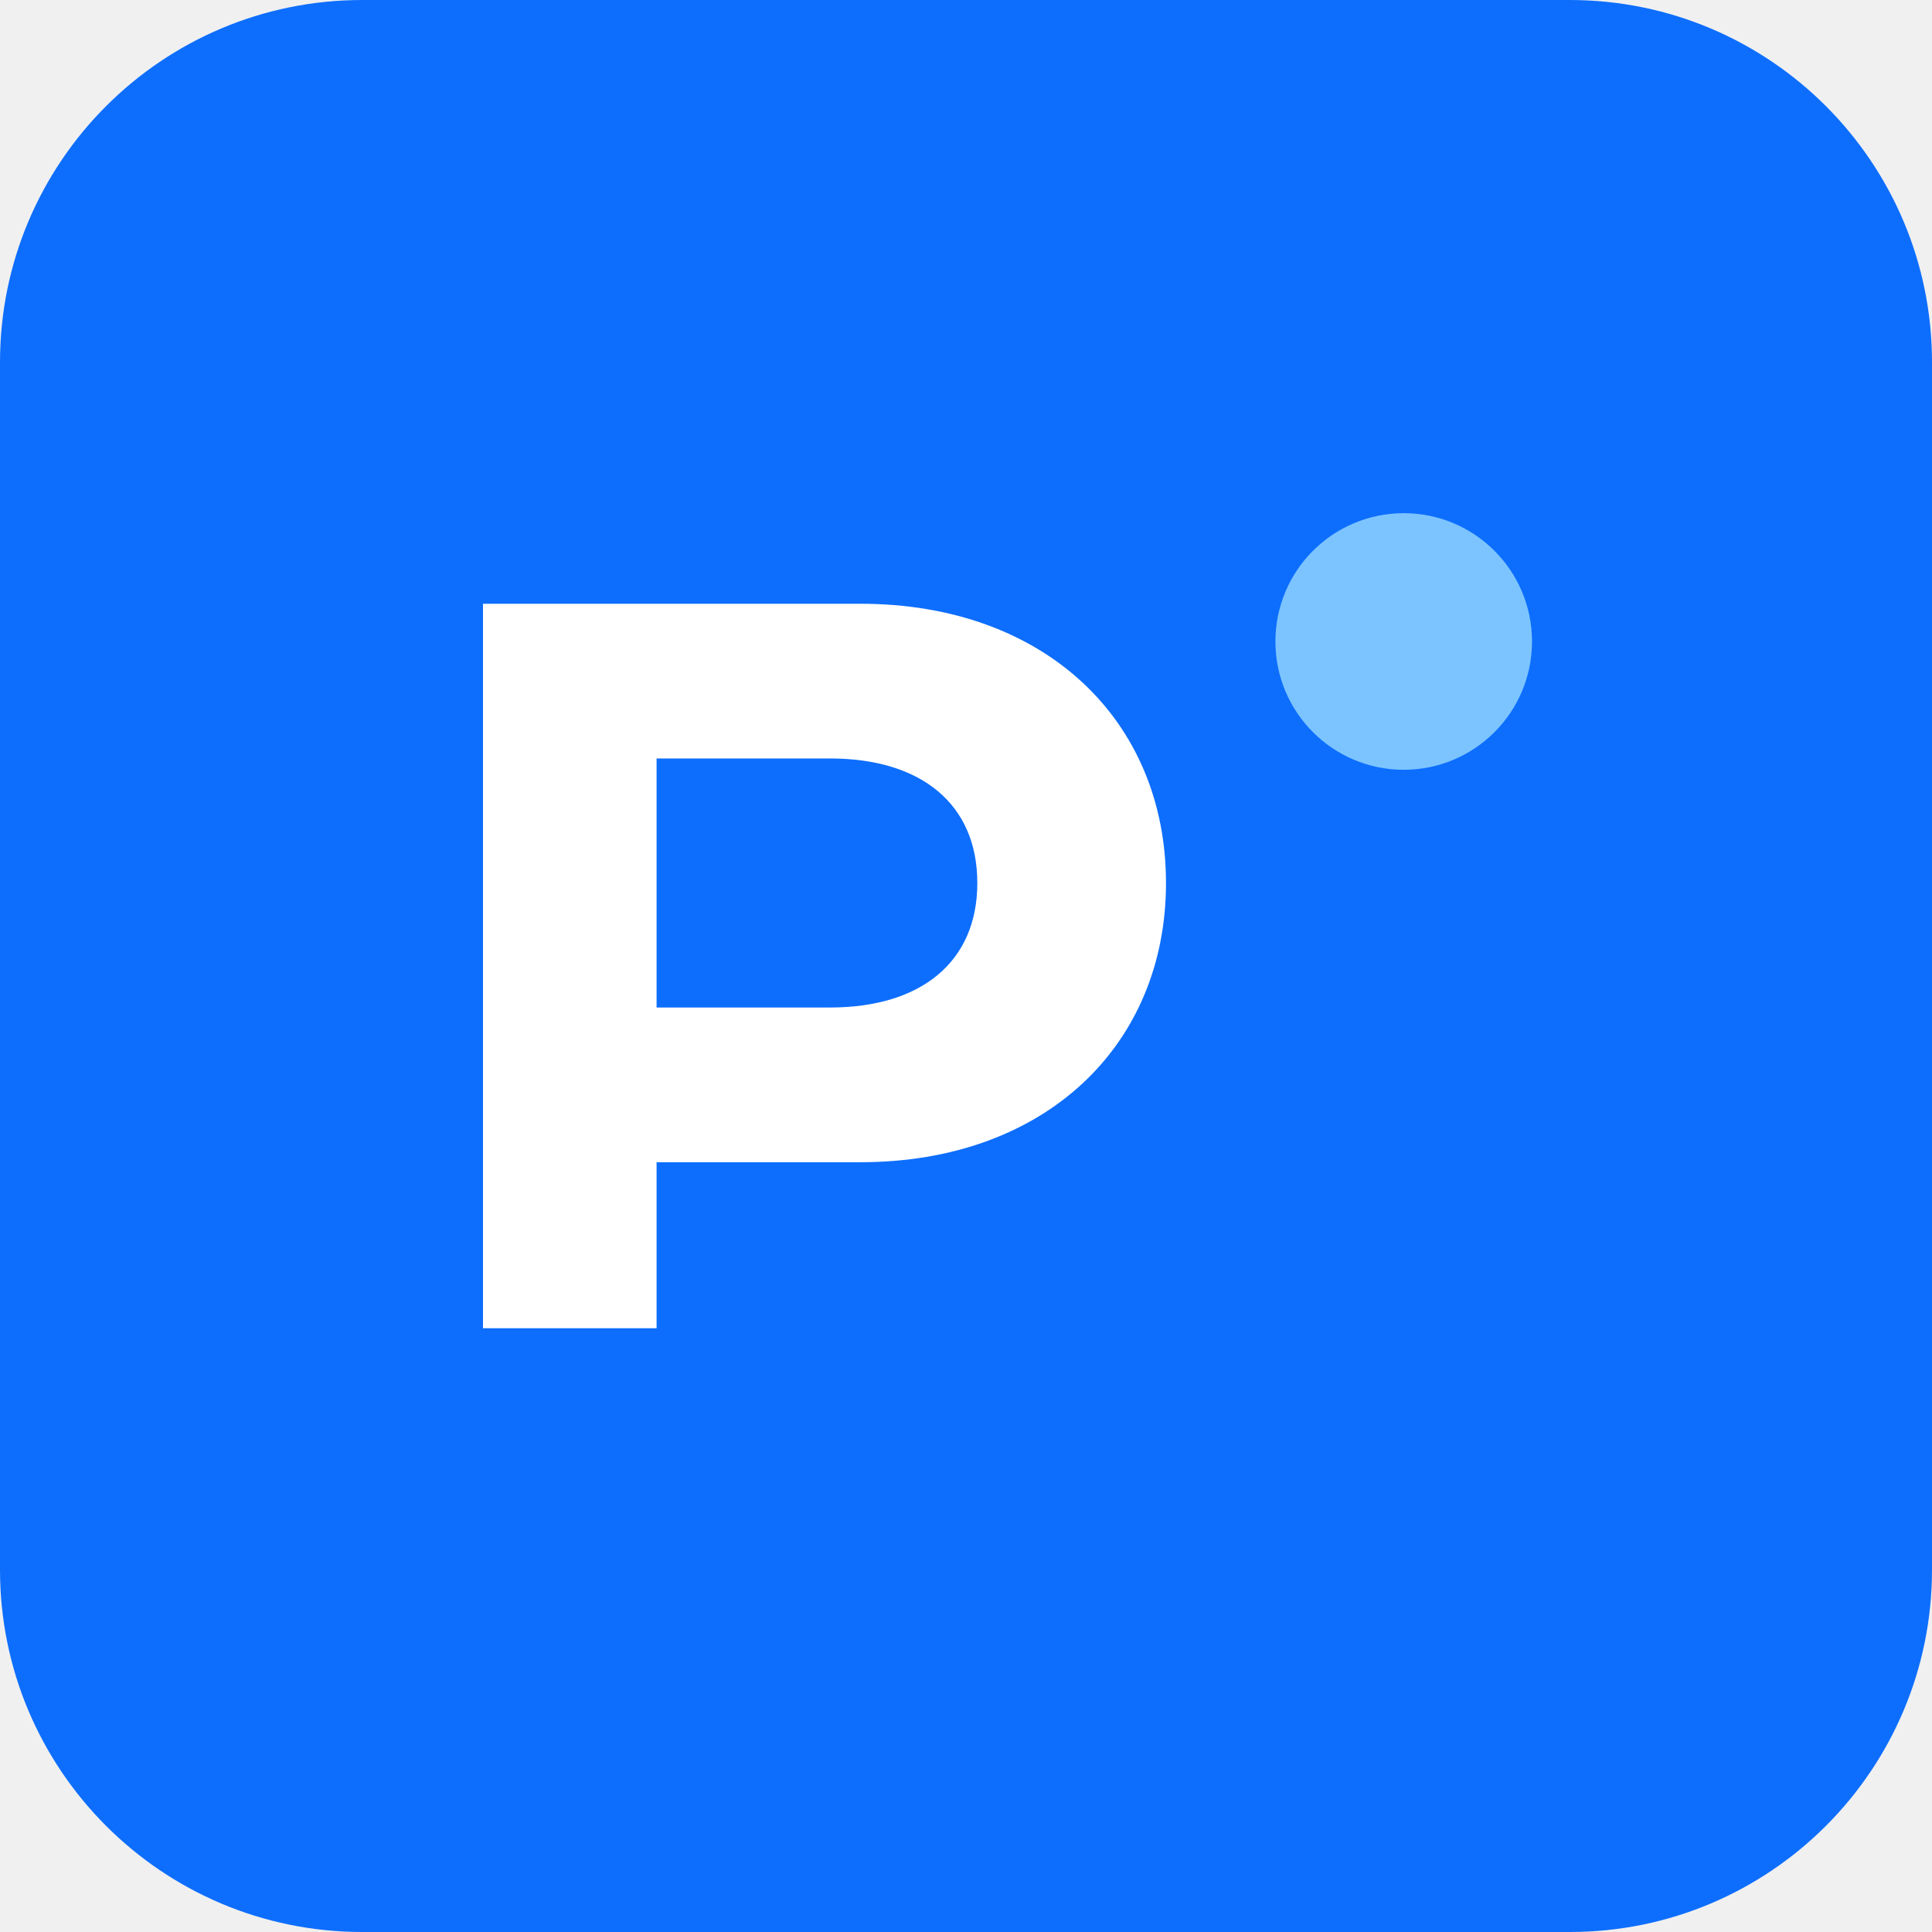
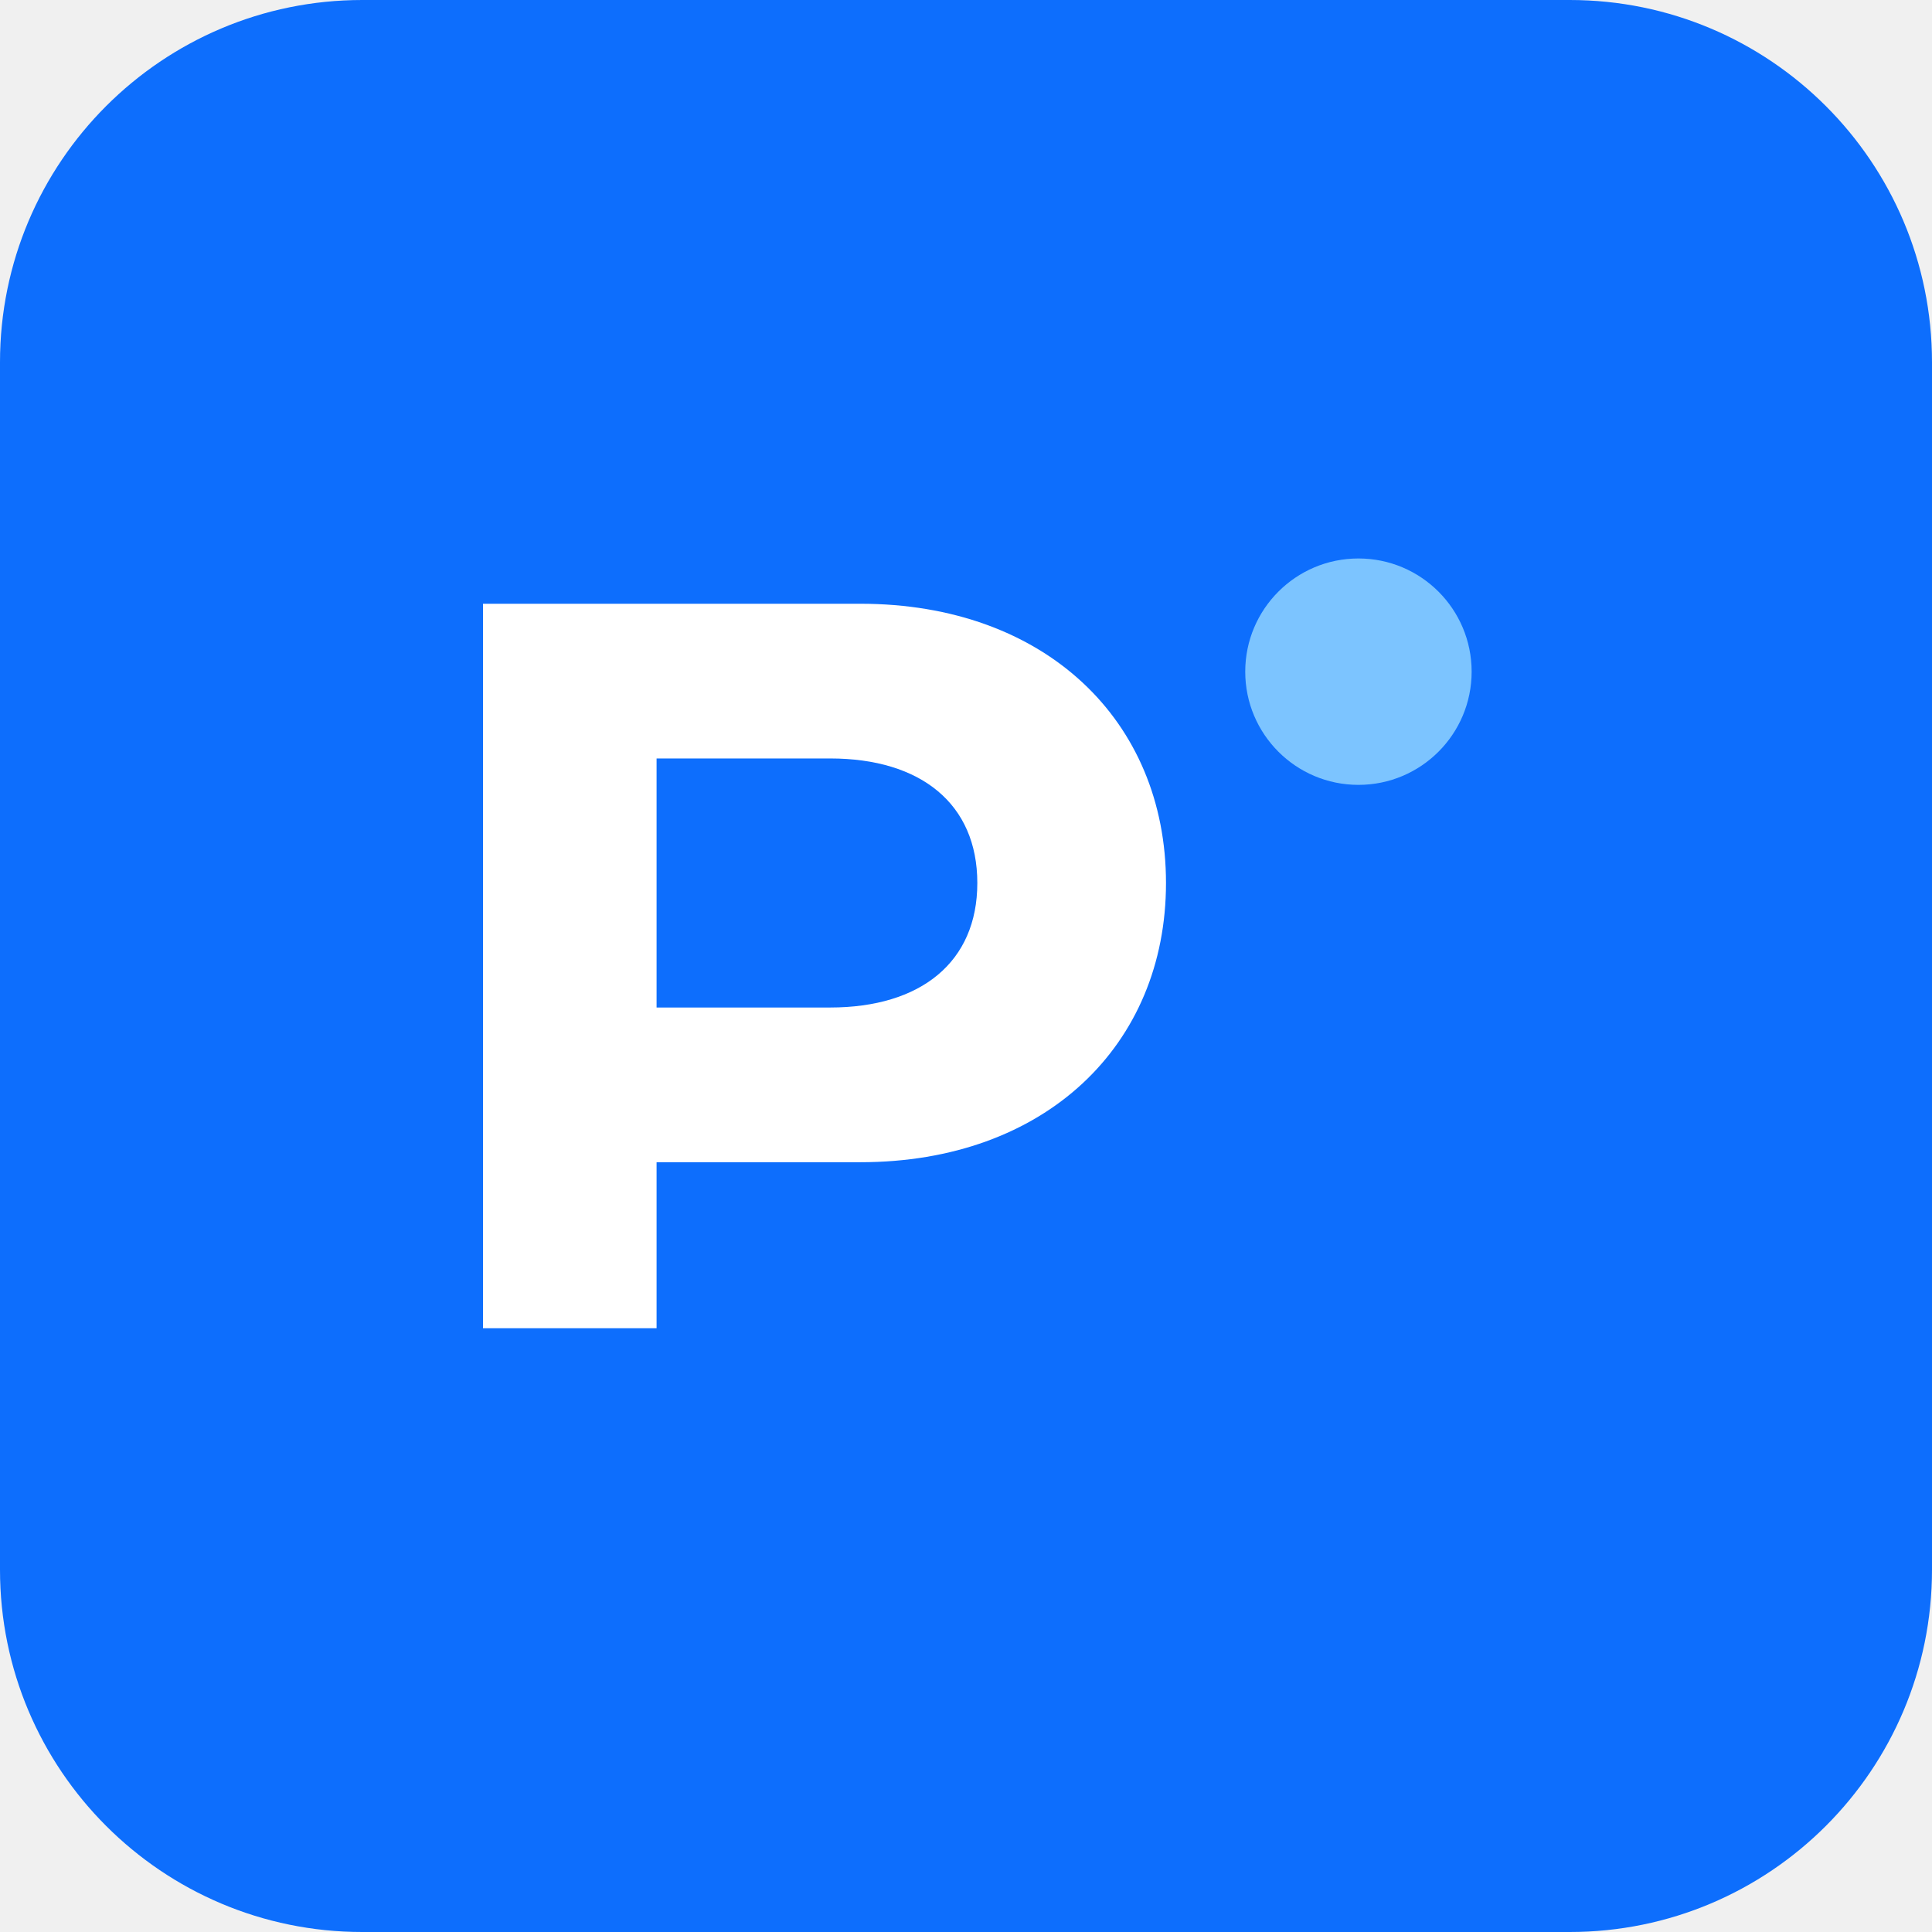
<svg xmlns="http://www.w3.org/2000/svg" viewBox="0 0 512 512" role="img" aria-label="Daynest">
  <rect width="512" height="512" rx="96" fill="#0d6efd" />
  <path d="M128 352V160h100c49 0 81 31 81 74s-32 74-81 74h-54v44H128Zm46-85h46c24 0 39-12 39-33s-15-33-39-33h-46v66Z" fill="#fff" />
-   <circle cx="372" cy="170" r="34" fill="#7cc4ff" />
+   <circle cx="360" cy="178" r="30" fill="#7cc4ff" />
</svg>
